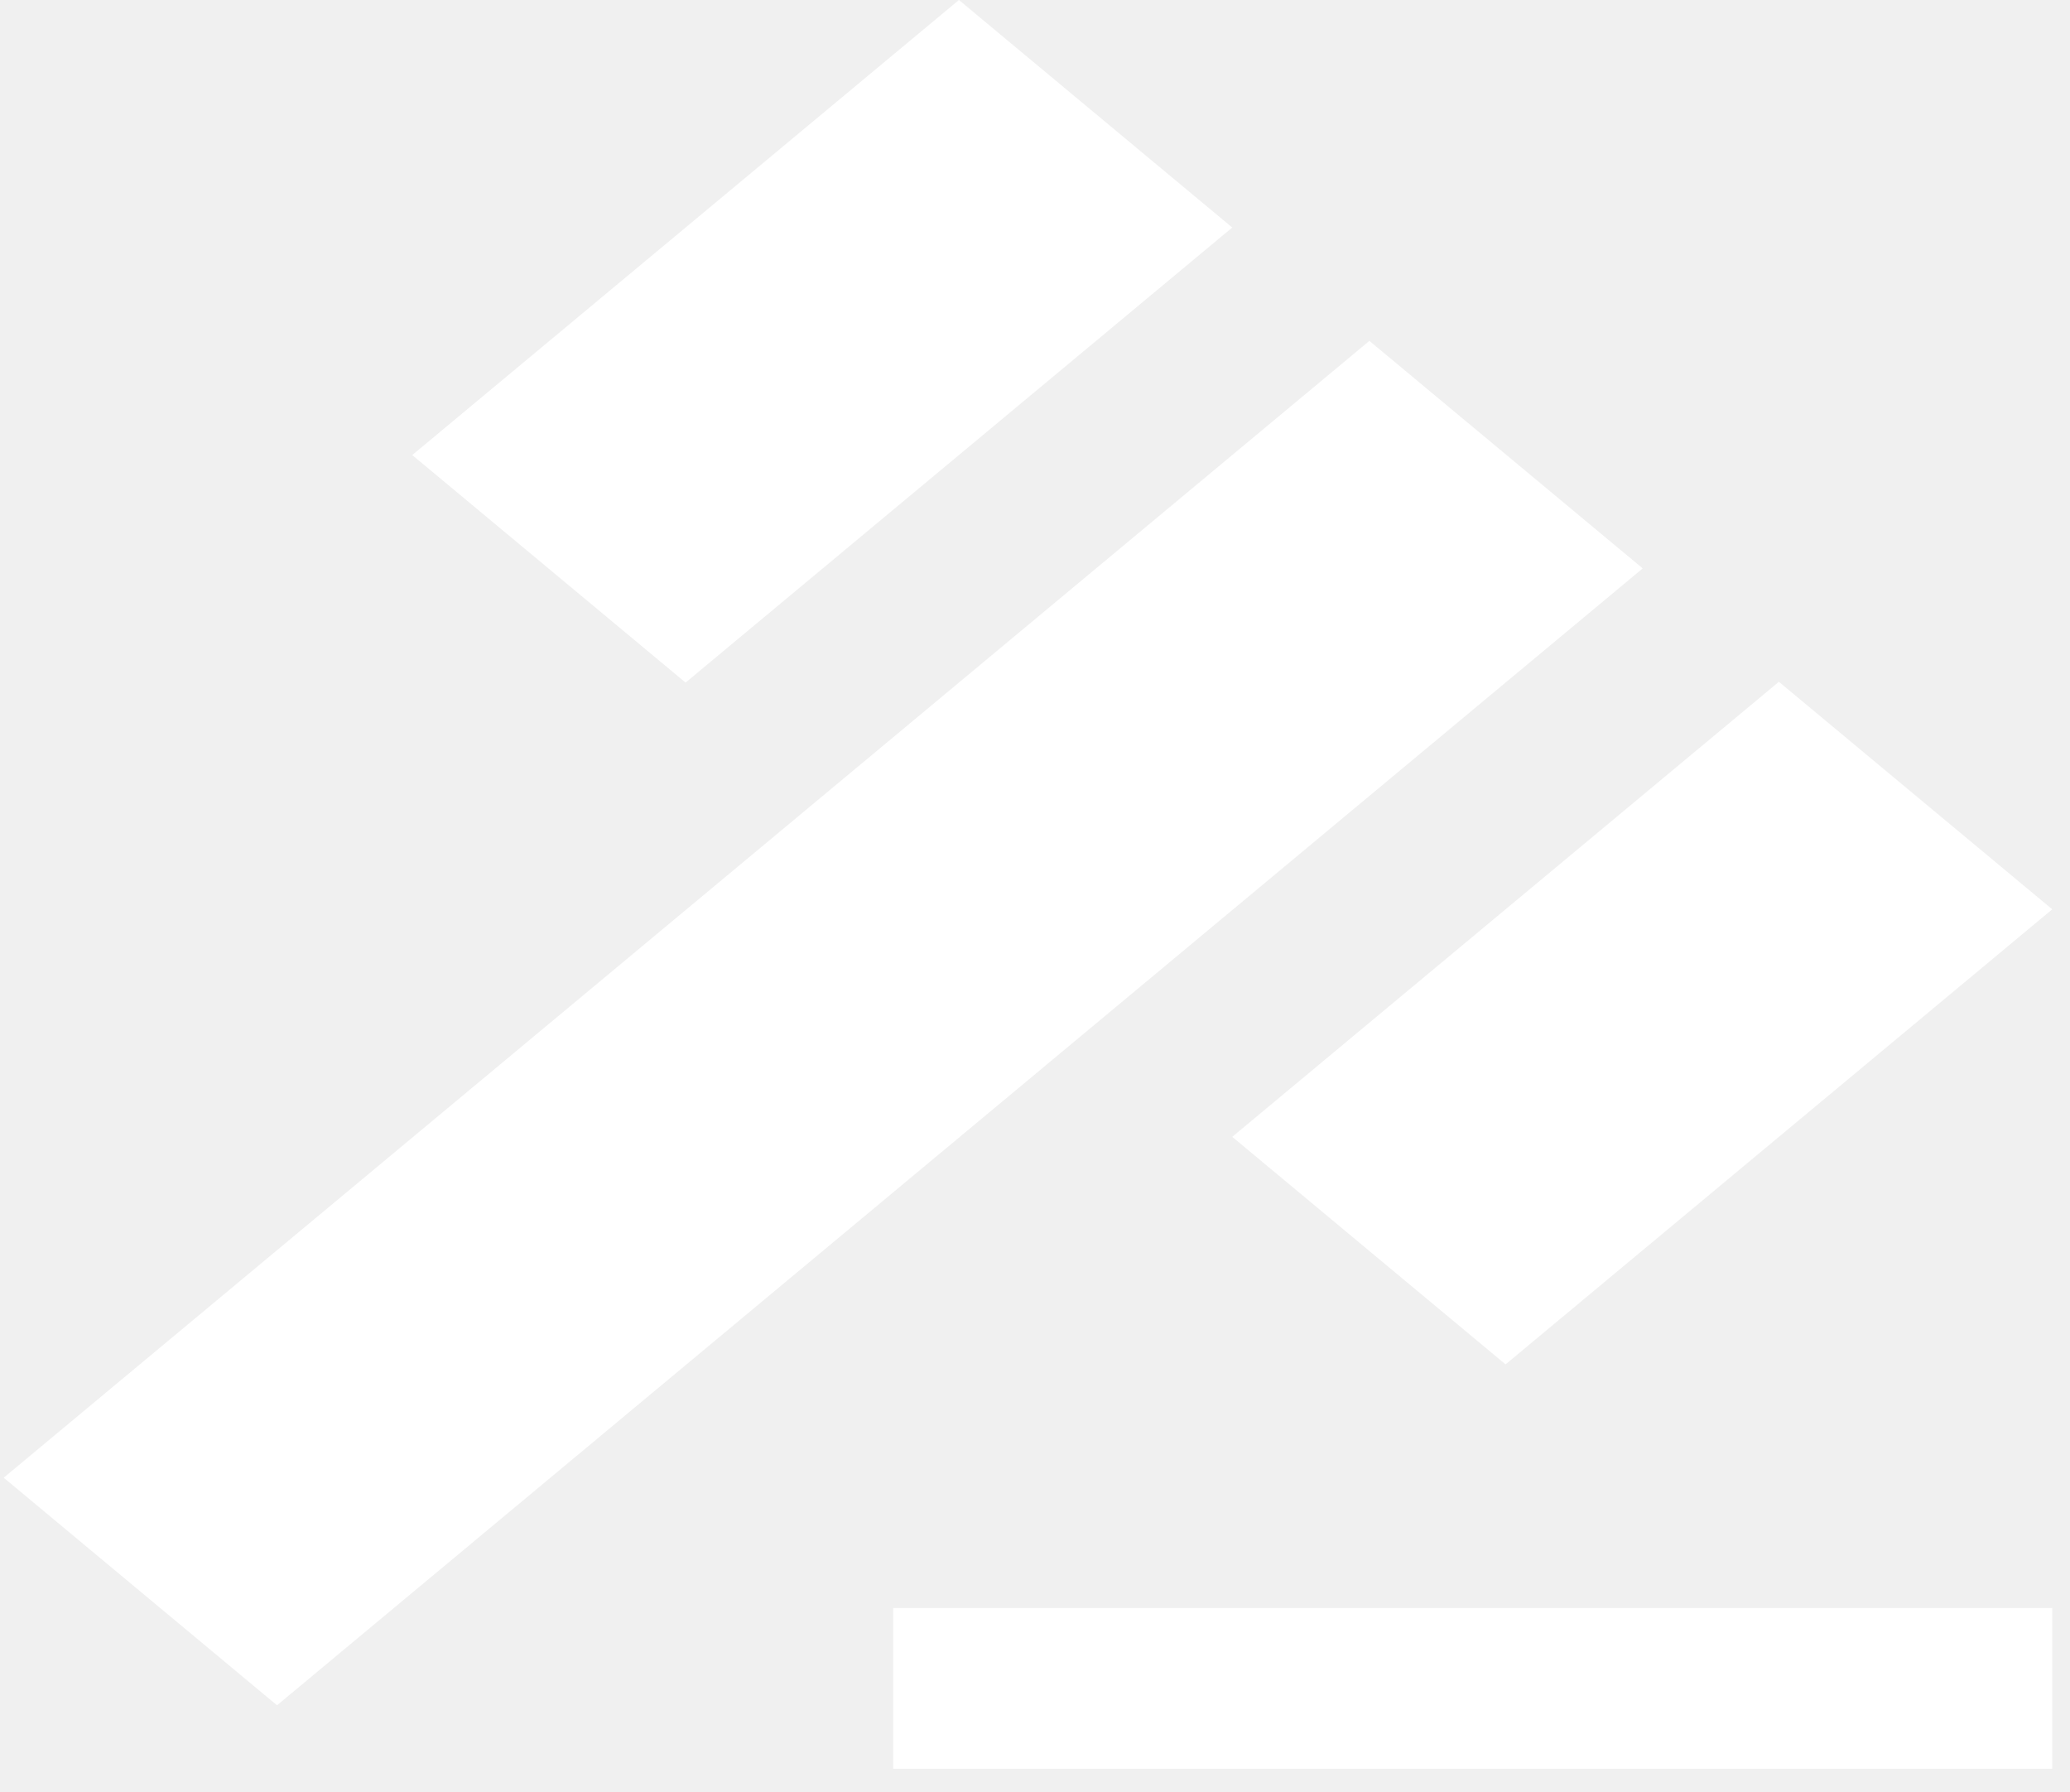
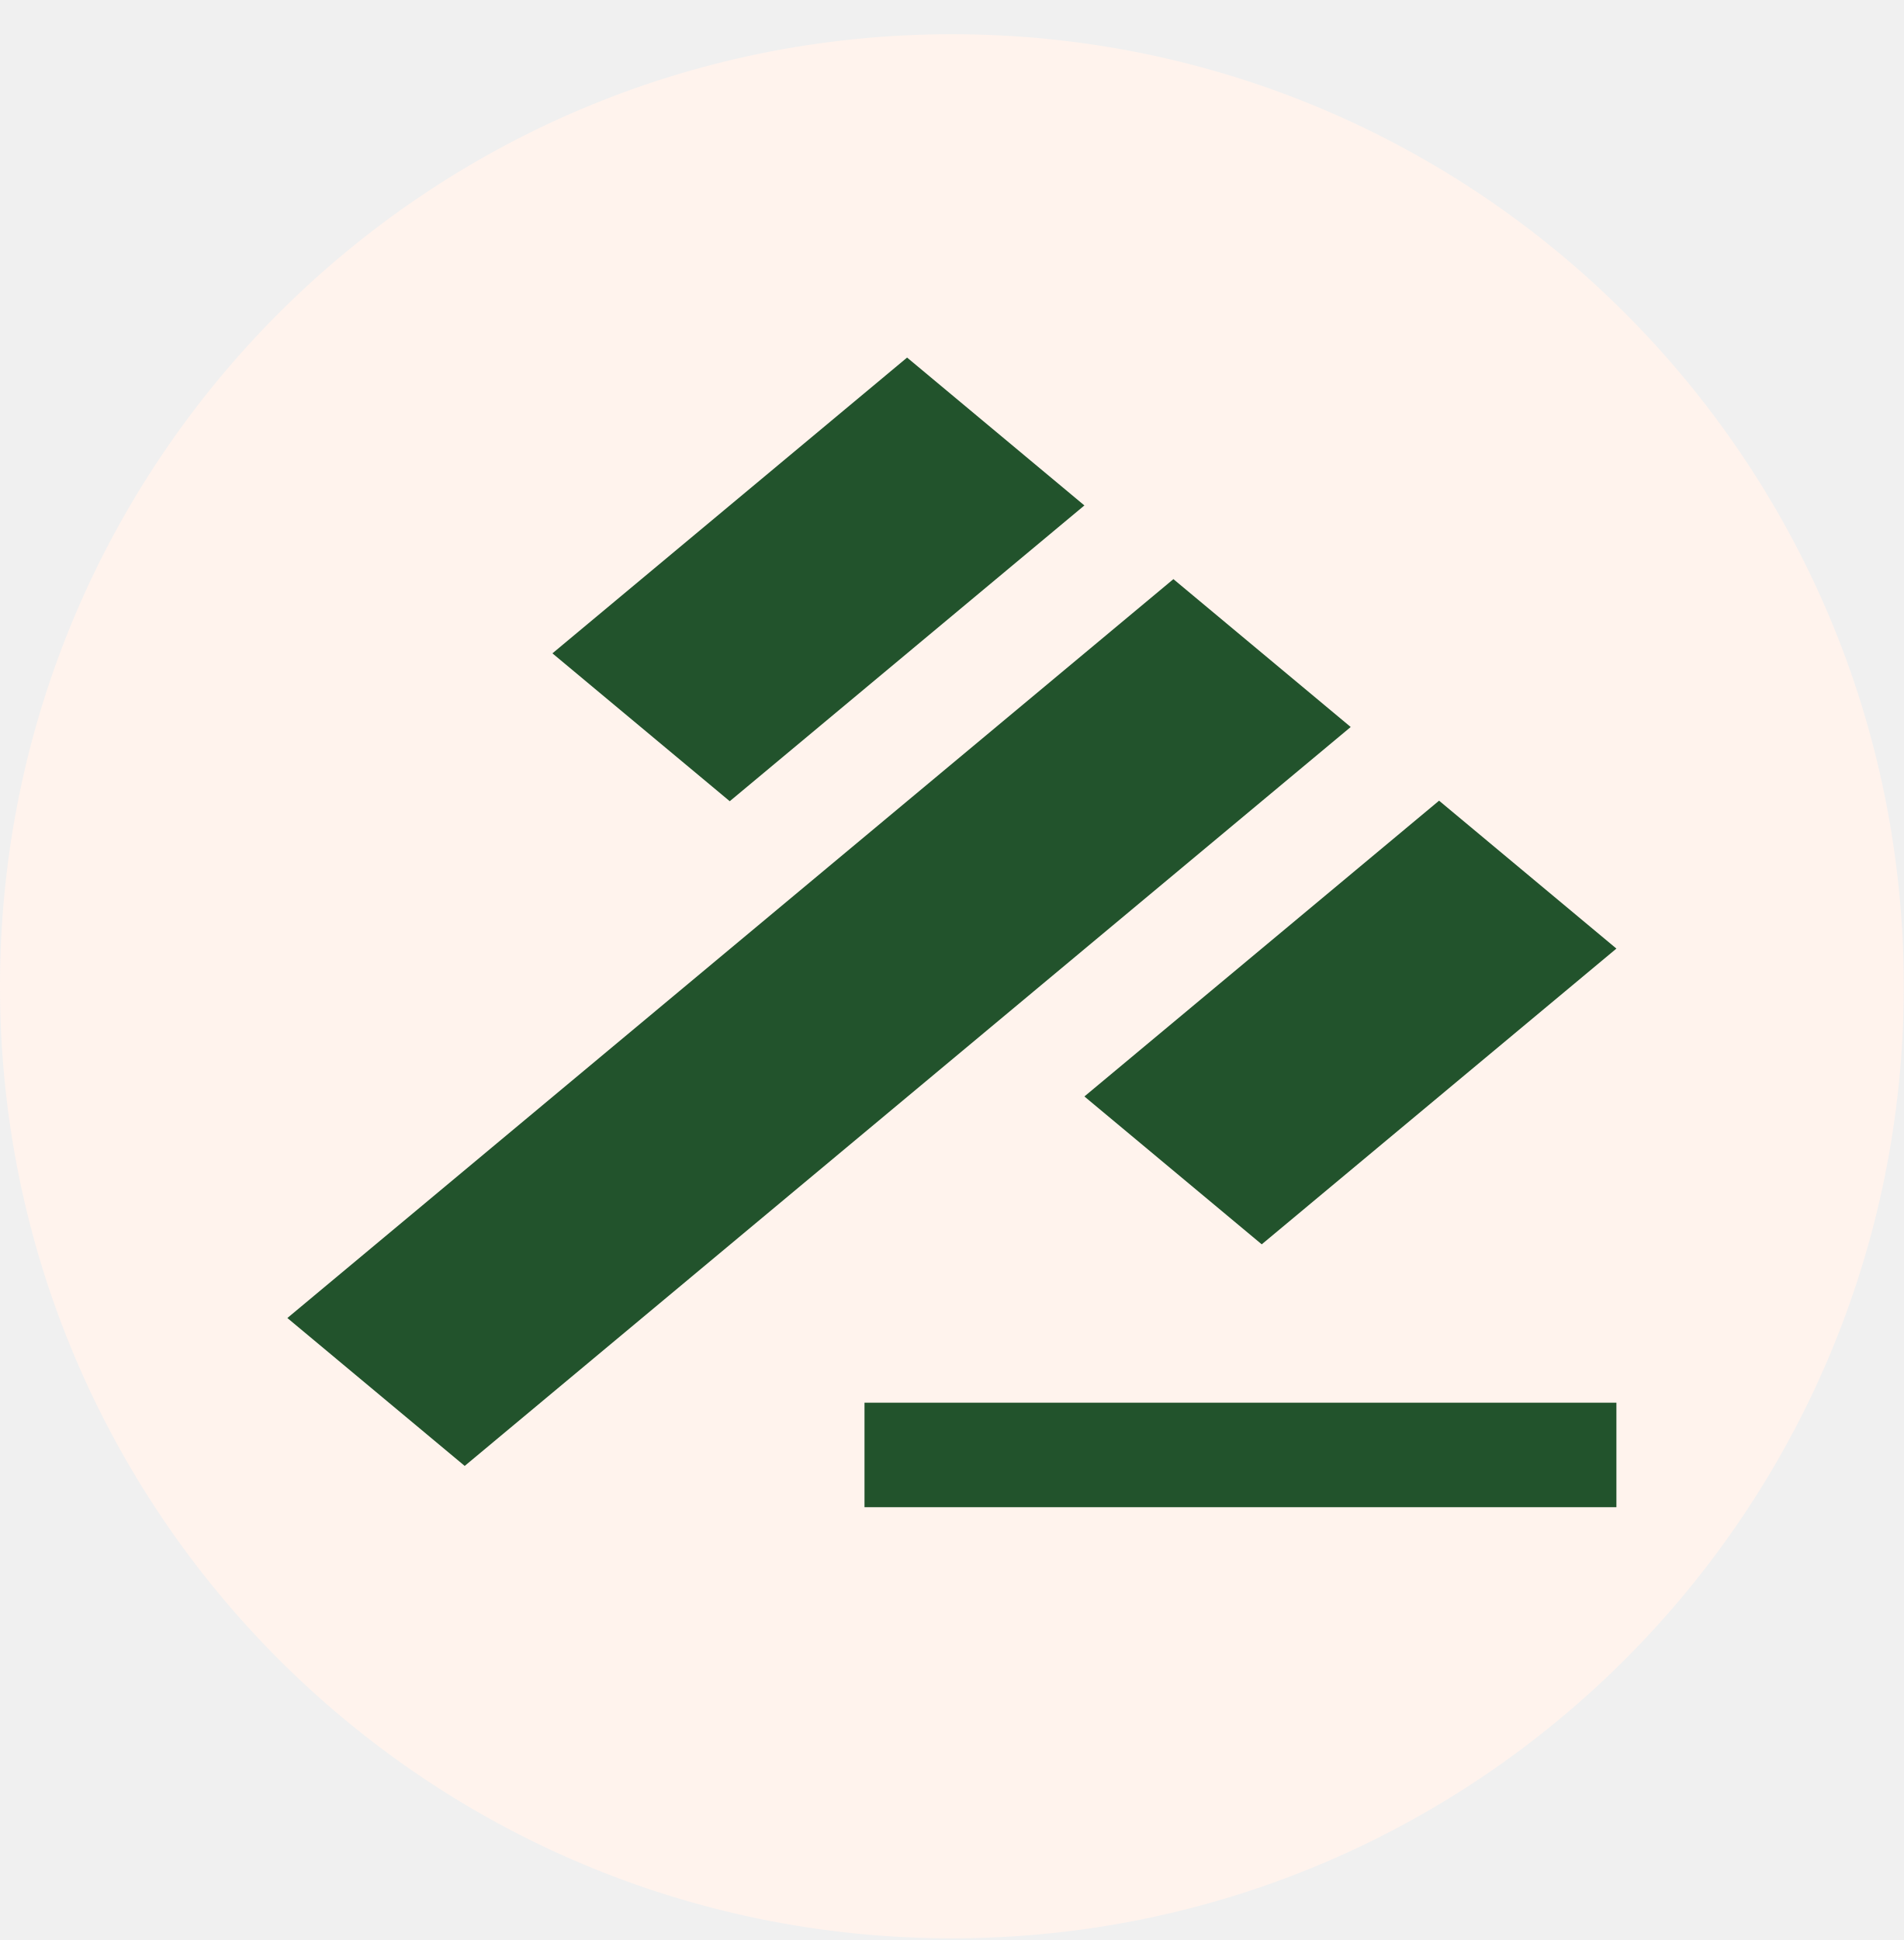
- <svg xmlns="http://www.w3.org/2000/svg" width="52" height="45" viewBox="0 0 52 45" fill="none">
-   <path d="M51.554 40.389H22.439V44.428H51.554V40.389ZM41.266 14.277L34.4 8.562L0.093 37.117L6.959 42.833L41.266 14.277ZM24.089 0L10.356 11.43L17.222 17.145L30.955 5.715L24.089 0ZM44.687 17.125L30.955 28.555L37.821 34.27L51.554 22.84L44.687 17.125Z" fill="white" />
+ <svg xmlns="http://www.w3.org/2000/svg" width="53" height="54" viewBox="0 0 53 54" fill="none">
+   <circle cx="26.5" cy="27.453" r="26.5" fill="#FFF3ED" />
+   <path d="M45 39.044H24.067V41.953H45V39.044ZM37.603 20.236L32.667 16.12L8 36.687L12.937 40.804L37.603 20.236ZM25.253 9.953L15.379 18.186L20.316 22.302L30.189 14.069L25.253 9.953ZM40.063 22.287L30.189 30.52L35.126 34.636L45 26.404L40.063 22.287Z" fill="#22532C" />
</svg>
